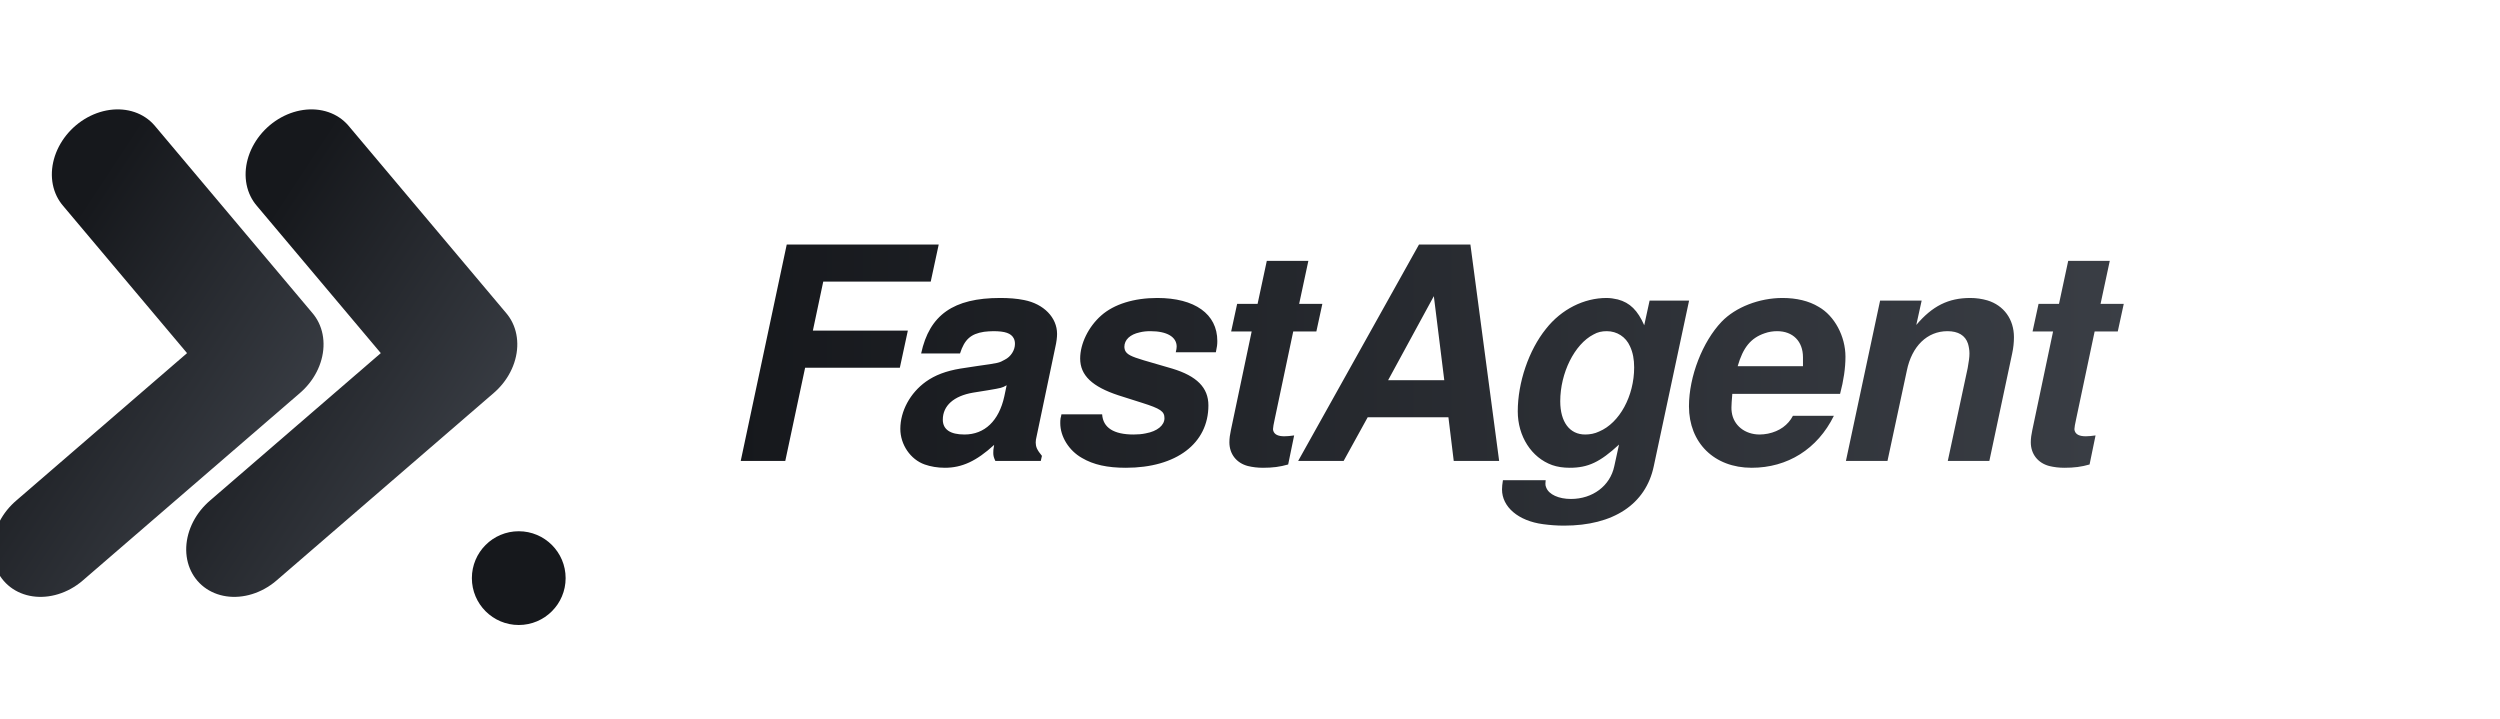
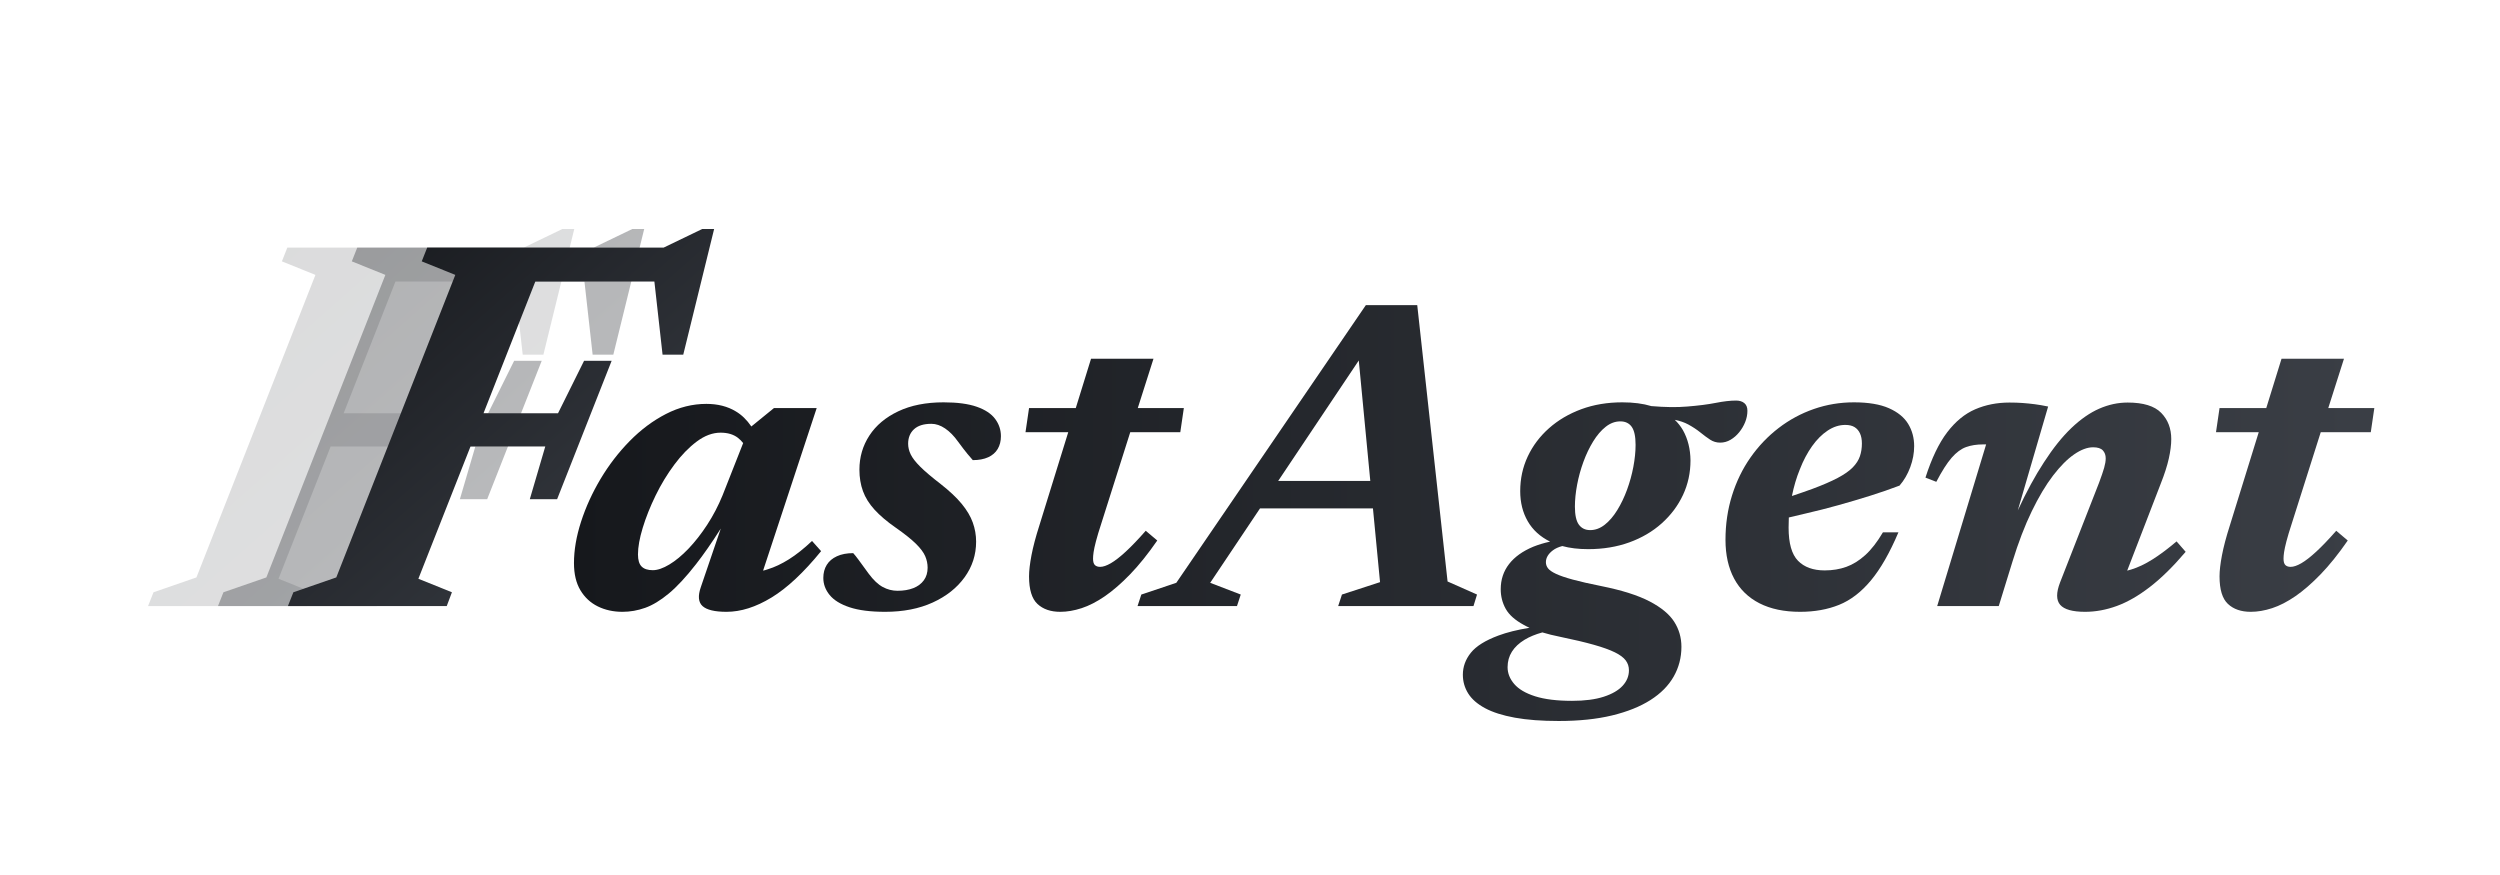
- <svg xmlns="http://www.w3.org/2000/svg" width="640" height="184" viewBox="0 0 640 184">
+ <svg xmlns="http://www.w3.org/2000/svg" width="429" height="150" viewBox="0 0 429 150">
  <defs>
    <linearGradient id="ink" x1="0" y1="0" x2="1" y2="1">
      <stop offset="0" stop-color="#16181c" />
      <stop offset="1" stop-color="#3a3e45" />
    </linearGradient>
-     <linearGradient id="word" x1="0" y1="0" x2="1" y2="0">
-       <stop offset="0" stop-color="#16181c" />
-       <stop offset="1" stop-color="#3a3e45" />
-     </linearGradient>
  </defs>
-   <g transform="translate(-8,-4) scale(0.8)">
-     <g transform="translate(2,0) skewX(-9)" fill="none" stroke="url(#ink)" stroke-width="36" stroke-linecap="round" stroke-linejoin="round">
-       <polyline points="52,58 112,118 52,178" />
-       <polyline points="114,58 174,118 114,178" />
-     </g>
-     <circle cx="176" cy="190" r="15" fill="#16181c" />
+   <linearGradient id="w" gradientUnits="userSpaceOnUse" x1="98" y1="0" x2="404.774" y2="0">
+     <stop offset="0" stop-color="#16181c" />
+     <stop offset="1" stop-color="#3a3e45" />
+   </linearGradient>
+   <g transform="translate(52,104) skewX(-5)">
+     <path d="M44.544-42.087L49.276-42.087L41.996-18.337L37.310-18.337L39.175-27.391L26.345-27.391L19.383-4.686L25.343-2.366L24.661 0L-2.594 0L-1.865-2.366L5.278-4.914L21.157-56.829L15.197-59.150L15.925-61.516L56.511-61.516L62.835-64.701L64.883-64.701L61.471-43.134L57.922-43.134L55.419-55.692L34.989-55.692L28.073-33.078L40.859-33.078" fill="url(#ink)" opacity="0.16" transform="translate(-24,0)" />
+     <path d="M44.544-42.087L49.276-42.087L41.996-18.337L37.310-18.337L39.175-27.391L26.345-27.391L19.383-4.686L25.343-2.366L24.661 0L-2.594 0L-1.865-2.366L5.278-4.914L21.157-56.829L15.197-59.150L15.925-61.516L56.511-61.516L62.835-64.701L64.883-64.701L61.471-43.134L57.922-43.134L55.419-55.692L34.989-55.692L28.073-33.078L40.859-33.078" fill="url(#ink)" opacity="0.34" transform="translate(-12,0)" />
+     <path d="M44.544-42.087L49.276-42.087L41.996-18.337L37.310-18.337L39.175-27.391L26.345-27.391L19.383-4.686L25.343-2.366L24.661 0L-2.594 0L-1.865-2.366L5.278-4.914L21.157-56.829L15.197-59.150L15.925-61.516L56.511-61.516L62.835-64.701L64.883-64.701L61.471-43.134L57.922-43.134L55.419-55.692L34.989-55.692L28.073-33.078L40.859-33.078" fill="url(#ink)" />
  </g>
-   <text x="184" y="118" font-family="Helvetica Neue, Helvetica, Arial, sans-serif" font-size="76" font-weight="800" letter-spacing="-2" font-style="italic" fill="url(#word)">FastAgent</text>
+   <path d="M120.268 100.732L123.688 90.700Q121.370 94.348 119.432 96.818Q116.886 100.086 114.758 101.853Q112.630 103.620 110.711 104.304Q108.792 104.988 106.816 104.988Q104.460 104.988 102.579 104.057Q100.698 103.126 99.596 101.283Q98.494 99.440 98.494 96.628Q98.494 93.284 99.710 89.522Q100.926 85.760 103.054 82.188Q105.182 78.616 108.051 75.690Q110.920 72.764 114.283 71.035Q117.646 69.306 121.218 69.306Q124.144 69.306 126.272 70.598Q127.754 71.472 128.932 73.182L132.808 70.028L140.142 70.028L130.946 97.920Q131.326 97.844 131.744 97.692Q133.492 97.160 135.373 95.982Q137.254 94.804 139.344 92.828L140.902 94.576Q136.418 100.086 132.390 102.537Q128.362 104.988 124.676 104.988Q121.636 104.988 120.553 104Q119.470 103.012 120.268 100.732M123.992 85L127.526 76.032Q127.146 75.538 126.614 75.120Q125.474 74.246 123.650 74.246Q121.598 74.246 119.565 75.766Q117.532 77.286 115.708 79.737Q113.884 82.188 112.497 85.038Q111.110 87.888 110.293 90.567Q109.476 93.246 109.476 95.146Q109.476 96.590 110.103 97.217Q110.730 97.844 112.022 97.844Q113.238 97.844 114.853 96.875Q116.468 95.906 118.140 94.158Q119.812 92.410 121.351 90.054Q122.890 87.698 123.992 85" fill="url(#w)" />
+   <path d="M146.412 94.918Q146.792 95.336 147.324 96.058Q147.856 96.780 149.072 98.452Q150.288 100.086 151.485 100.732Q152.682 101.378 154.012 101.378Q155.570 101.378 156.729 100.922Q157.888 100.466 158.534 99.573Q159.180 98.680 159.180 97.426Q159.180 96.400 158.762 95.431Q158.344 94.462 157.166 93.303Q155.988 92.144 153.708 90.548Q151.466 88.990 150.079 87.470Q148.692 85.950 148.084 84.278Q147.476 82.606 147.476 80.592Q147.476 77.362 149.186 74.740Q150.896 72.118 154.145 70.579Q157.394 69.040 161.916 69.040Q165.450 69.040 167.616 69.800Q169.782 70.560 170.770 71.890Q171.758 73.220 171.758 74.854Q171.758 76.108 171.207 77.039Q170.656 77.970 169.573 78.464Q168.490 78.958 166.932 78.958Q166.590 78.578 166.020 77.894Q165.450 77.210 164.386 75.766Q163.360 74.322 162.182 73.524Q161.004 72.726 159.826 72.726Q157.850 72.726 156.843 73.657Q155.836 74.588 155.836 76.146Q155.836 77.058 156.273 77.970Q156.710 78.882 157.907 80.079Q159.104 81.276 161.422 83.062Q163.702 84.848 165.032 86.463Q166.362 88.078 166.932 89.674Q167.502 91.270 167.502 92.942Q167.502 96.324 165.526 99.060Q163.550 101.796 160.054 103.392Q156.558 104.988 151.884 104.988Q148.122 104.988 145.785 104.209Q143.448 103.430 142.365 102.100Q141.282 100.770 141.282 99.174Q141.282 97.882 141.871 96.932Q142.460 95.982 143.619 95.450Q144.778 94.918 146.412 94.918" fill="url(#w)" />
+   <path d="M183.310 74.170L175.976 74.170L176.584 70.028L184.602 70.028L187.224 61.554L197.940 61.554L195.242 70.028L203.146 70.028L202.538 74.170L193.950 74.170L189.010 89.750Q188.364 91.726 188.060 92.904Q187.756 94.082 187.661 94.747Q187.566 95.412 187.566 95.868Q187.566 96.666 187.889 96.970Q188.212 97.274 188.782 97.274Q189.542 97.274 190.625 96.647Q191.708 96.020 193.190 94.652Q194.672 93.284 196.610 91.080L198.586 92.752Q196.192 96.210 193.931 98.547Q191.670 100.884 189.599 102.309Q187.528 103.734 185.609 104.361Q183.690 104.988 181.942 104.988Q179.472 104.988 178.028 103.639Q176.584 102.290 176.584 98.908Q176.584 97.464 177.002 95.279Q177.420 93.094 178.332 90.244" fill="url(#w)" />
+   <path d="M243.198 52.358L248.404 99.782L253.458 102.024L252.850 104L229.632 104L230.278 102.024L236.814 99.896L235.598 87.242L216.218 87.242L207.668 100.010L212.912 102.024L212.266 104L195.204 104L195.850 102.024L201.854 100.010L234.382 52.358L243.198 52.358M219.334 82.530L235.142 82.530L233.166 61.858" fill="url(#w)" />
+   <path d="M295.182 75.956Q294.232 75.956 293.453 75.443Q292.674 74.930 291.781 74.208Q290.888 73.486 289.710 72.840Q288.722 72.308 287.392 72.042Q288.228 72.840 288.798 73.828Q290.052 76.070 290.090 78.996Q290.090 82.188 288.798 84.943Q287.506 87.698 285.150 89.807Q282.794 91.916 279.583 93.075Q276.372 94.234 272.534 94.234Q270.026 94.234 268.088 93.702Q267.100 93.968 266.492 94.424Q265.276 95.336 265.276 96.476Q265.276 97.046 265.637 97.521Q265.998 97.996 267.005 98.471Q268.012 98.946 269.893 99.459Q271.774 99.972 274.814 100.580Q280.096 101.644 283.079 103.202Q286.062 104.760 287.297 106.698Q288.532 108.636 288.532 110.992Q288.532 113.766 287.202 116.103Q285.872 118.440 283.212 120.131Q280.552 121.822 276.619 122.772Q272.686 123.722 267.480 123.722Q263.072 123.722 259.937 123.152Q256.802 122.582 254.826 121.518Q252.850 120.454 251.938 118.991Q251.026 117.528 251.026 115.780Q251.026 113.728 252.394 112.018Q253.762 110.308 257.144 109.054Q259.272 108.256 262.464 107.724Q261.932 107.496 261.476 107.230Q259.234 106.014 258.379 104.475Q257.524 102.936 257.524 101.112Q257.524 98.642 258.949 96.799Q260.374 94.956 263.110 93.816Q264.440 93.284 265.998 92.942Q263.452 91.688 262.160 89.446Q260.868 87.204 260.868 84.278Q260.868 81.086 262.160 78.331Q263.452 75.576 265.808 73.486Q268.164 71.396 271.356 70.218Q274.548 69.040 278.386 69.040Q281.236 69.040 283.364 69.686Q286.936 69.990 289.520 69.762Q292.408 69.534 294.422 69.135Q296.436 68.736 297.918 68.736Q298.792 68.736 299.324 69.173Q299.856 69.610 299.856 70.484Q299.856 71.472 299.476 72.422Q299.096 73.372 298.450 74.170Q297.804 74.968 296.968 75.462Q296.132 75.956 295.182 75.956M264.668 108.522Q262.882 109.016 261.628 109.776Q260.184 110.650 259.443 111.828Q258.702 113.006 258.702 114.488Q258.702 116.046 259.842 117.376Q260.982 118.706 263.433 119.485Q265.884 120.264 269.760 120.264Q273.028 120.264 275.194 119.561Q277.360 118.858 278.443 117.680Q279.526 116.502 279.526 115.020Q279.526 114.070 278.975 113.329Q278.424 112.588 277.113 111.942Q275.802 111.296 273.522 110.650Q271.242 110.004 267.746 109.282Q266.036 108.940 264.668 108.522M272.876 90.966Q274.206 90.966 275.384 90.035Q276.562 89.104 277.531 87.527Q278.500 85.950 279.203 84.031Q279.906 82.112 280.286 80.098Q280.666 78.084 280.666 76.336Q280.666 74.170 280.001 73.239Q279.336 72.308 278.044 72.308Q276.714 72.308 275.536 73.239Q274.358 74.170 273.389 75.747Q272.420 77.324 271.717 79.243Q271.014 81.162 270.634 83.176Q270.254 85.190 270.254 86.938Q270.254 89.104 270.938 90.035Q271.622 90.966 272.876 90.966" fill="url(#w)" />
+   <path d="M306.962 88.800Q306.924 89.674 306.924 90.548Q306.924 94.576 308.539 96.229Q310.154 97.882 313.118 97.882Q315.132 97.882 316.823 97.274Q318.514 96.666 320.072 95.260Q321.630 93.854 323.112 91.346L325.772 91.346Q323.530 96.628 321.041 99.611Q318.552 102.594 315.588 103.791Q312.624 104.988 308.900 104.988Q304.796 104.988 301.927 103.525Q299.058 102.062 297.576 99.288Q296.094 96.514 296.094 92.638Q296.094 88.610 297.215 85.019Q298.336 81.428 300.388 78.502Q302.440 75.576 305.214 73.448Q307.988 71.320 311.275 70.180Q314.562 69.040 318.134 69.040Q321.858 69.040 324.138 70.047Q326.418 71.054 327.444 72.745Q328.470 74.436 328.470 76.564Q328.470 78.350 327.805 80.155Q327.140 81.960 325.962 83.328Q323.568 84.240 320.908 85.076Q318.248 85.912 315.455 86.691Q312.662 87.470 309.850 88.116Q308.406 88.458 306.962 88.800M316.652 72.916Q315.094 72.916 313.631 73.885Q312.168 74.854 310.952 76.564Q309.736 78.274 308.862 80.516Q307.988 82.644 307.494 85.114Q309.432 84.468 310.990 83.898Q313.650 82.910 315.341 82.017Q317.032 81.124 317.925 80.212Q318.818 79.300 319.160 78.293Q319.502 77.286 319.502 76.108Q319.502 75.082 319.179 74.379Q318.856 73.676 318.248 73.296Q317.640 72.916 316.652 72.916" fill="url(#w)" />
+   <path d="M332.270 82.682L330.408 81.960Q332.004 76.982 334.132 74.189Q336.260 71.396 338.939 70.237Q341.618 69.078 344.810 69.078Q346.064 69.078 347.090 69.154Q348.116 69.230 349.161 69.363Q350.206 69.496 351.460 69.762L346.254 87.584Q348.496 82.758 350.738 79.338Q353.094 75.690 355.469 73.429Q357.844 71.168 360.238 70.123Q362.632 69.078 365.102 69.078Q369.130 69.078 370.859 70.845Q372.588 72.612 372.588 75.348Q372.588 76.792 372.170 78.673Q371.752 80.554 370.802 82.948L365.026 97.920Q365.368 97.844 365.710 97.730Q367.458 97.198 369.358 96.001Q371.258 94.804 373.500 92.904L375.058 94.690Q371.904 98.414 368.959 100.694Q366.014 102.974 363.259 103.981Q360.504 104.988 357.806 104.988Q354.576 104.988 353.531 103.791Q352.486 102.594 353.512 99.934L360.200 82.834Q360.808 81.200 361.074 80.269Q361.340 79.338 361.340 78.654Q361.340 77.818 360.846 77.286Q360.352 76.754 359.174 76.754Q357.692 76.754 355.925 77.970Q354.158 79.186 352.296 81.618Q350.434 84.050 348.648 87.736Q346.862 91.422 345.342 96.362L342.986 104L332.422 104L340.820 76.260L340.288 76.260Q338.654 76.260 337.381 76.716Q336.108 77.172 334.911 78.540Q333.714 79.908 332.270 82.682" fill="url(#w)" />
+   <path d="M387.598 74.170L380.264 74.170L380.872 70.028L388.890 70.028L391.512 61.554L402.228 61.554L399.530 70.028L407.434 70.028L406.826 74.170L398.238 74.170L393.298 89.750Q392.652 91.726 392.348 92.904Q392.044 94.082 391.949 94.747Q391.854 95.412 391.854 95.868Q391.854 96.666 392.177 96.970Q392.500 97.274 393.070 97.274Q393.830 97.274 394.913 96.647Q395.996 96.020 397.478 94.652Q398.960 93.284 400.898 91.080L402.874 92.752Q400.480 96.210 398.219 98.547Q395.958 100.884 393.887 102.309Q391.816 103.734 389.897 104.361Q387.978 104.988 386.230 104.988Q383.760 104.988 382.316 103.639Q380.872 102.290 380.872 98.908Q380.872 97.464 381.290 95.279Q381.708 93.094 382.620 90.244" fill="url(#w)" />
</svg>
